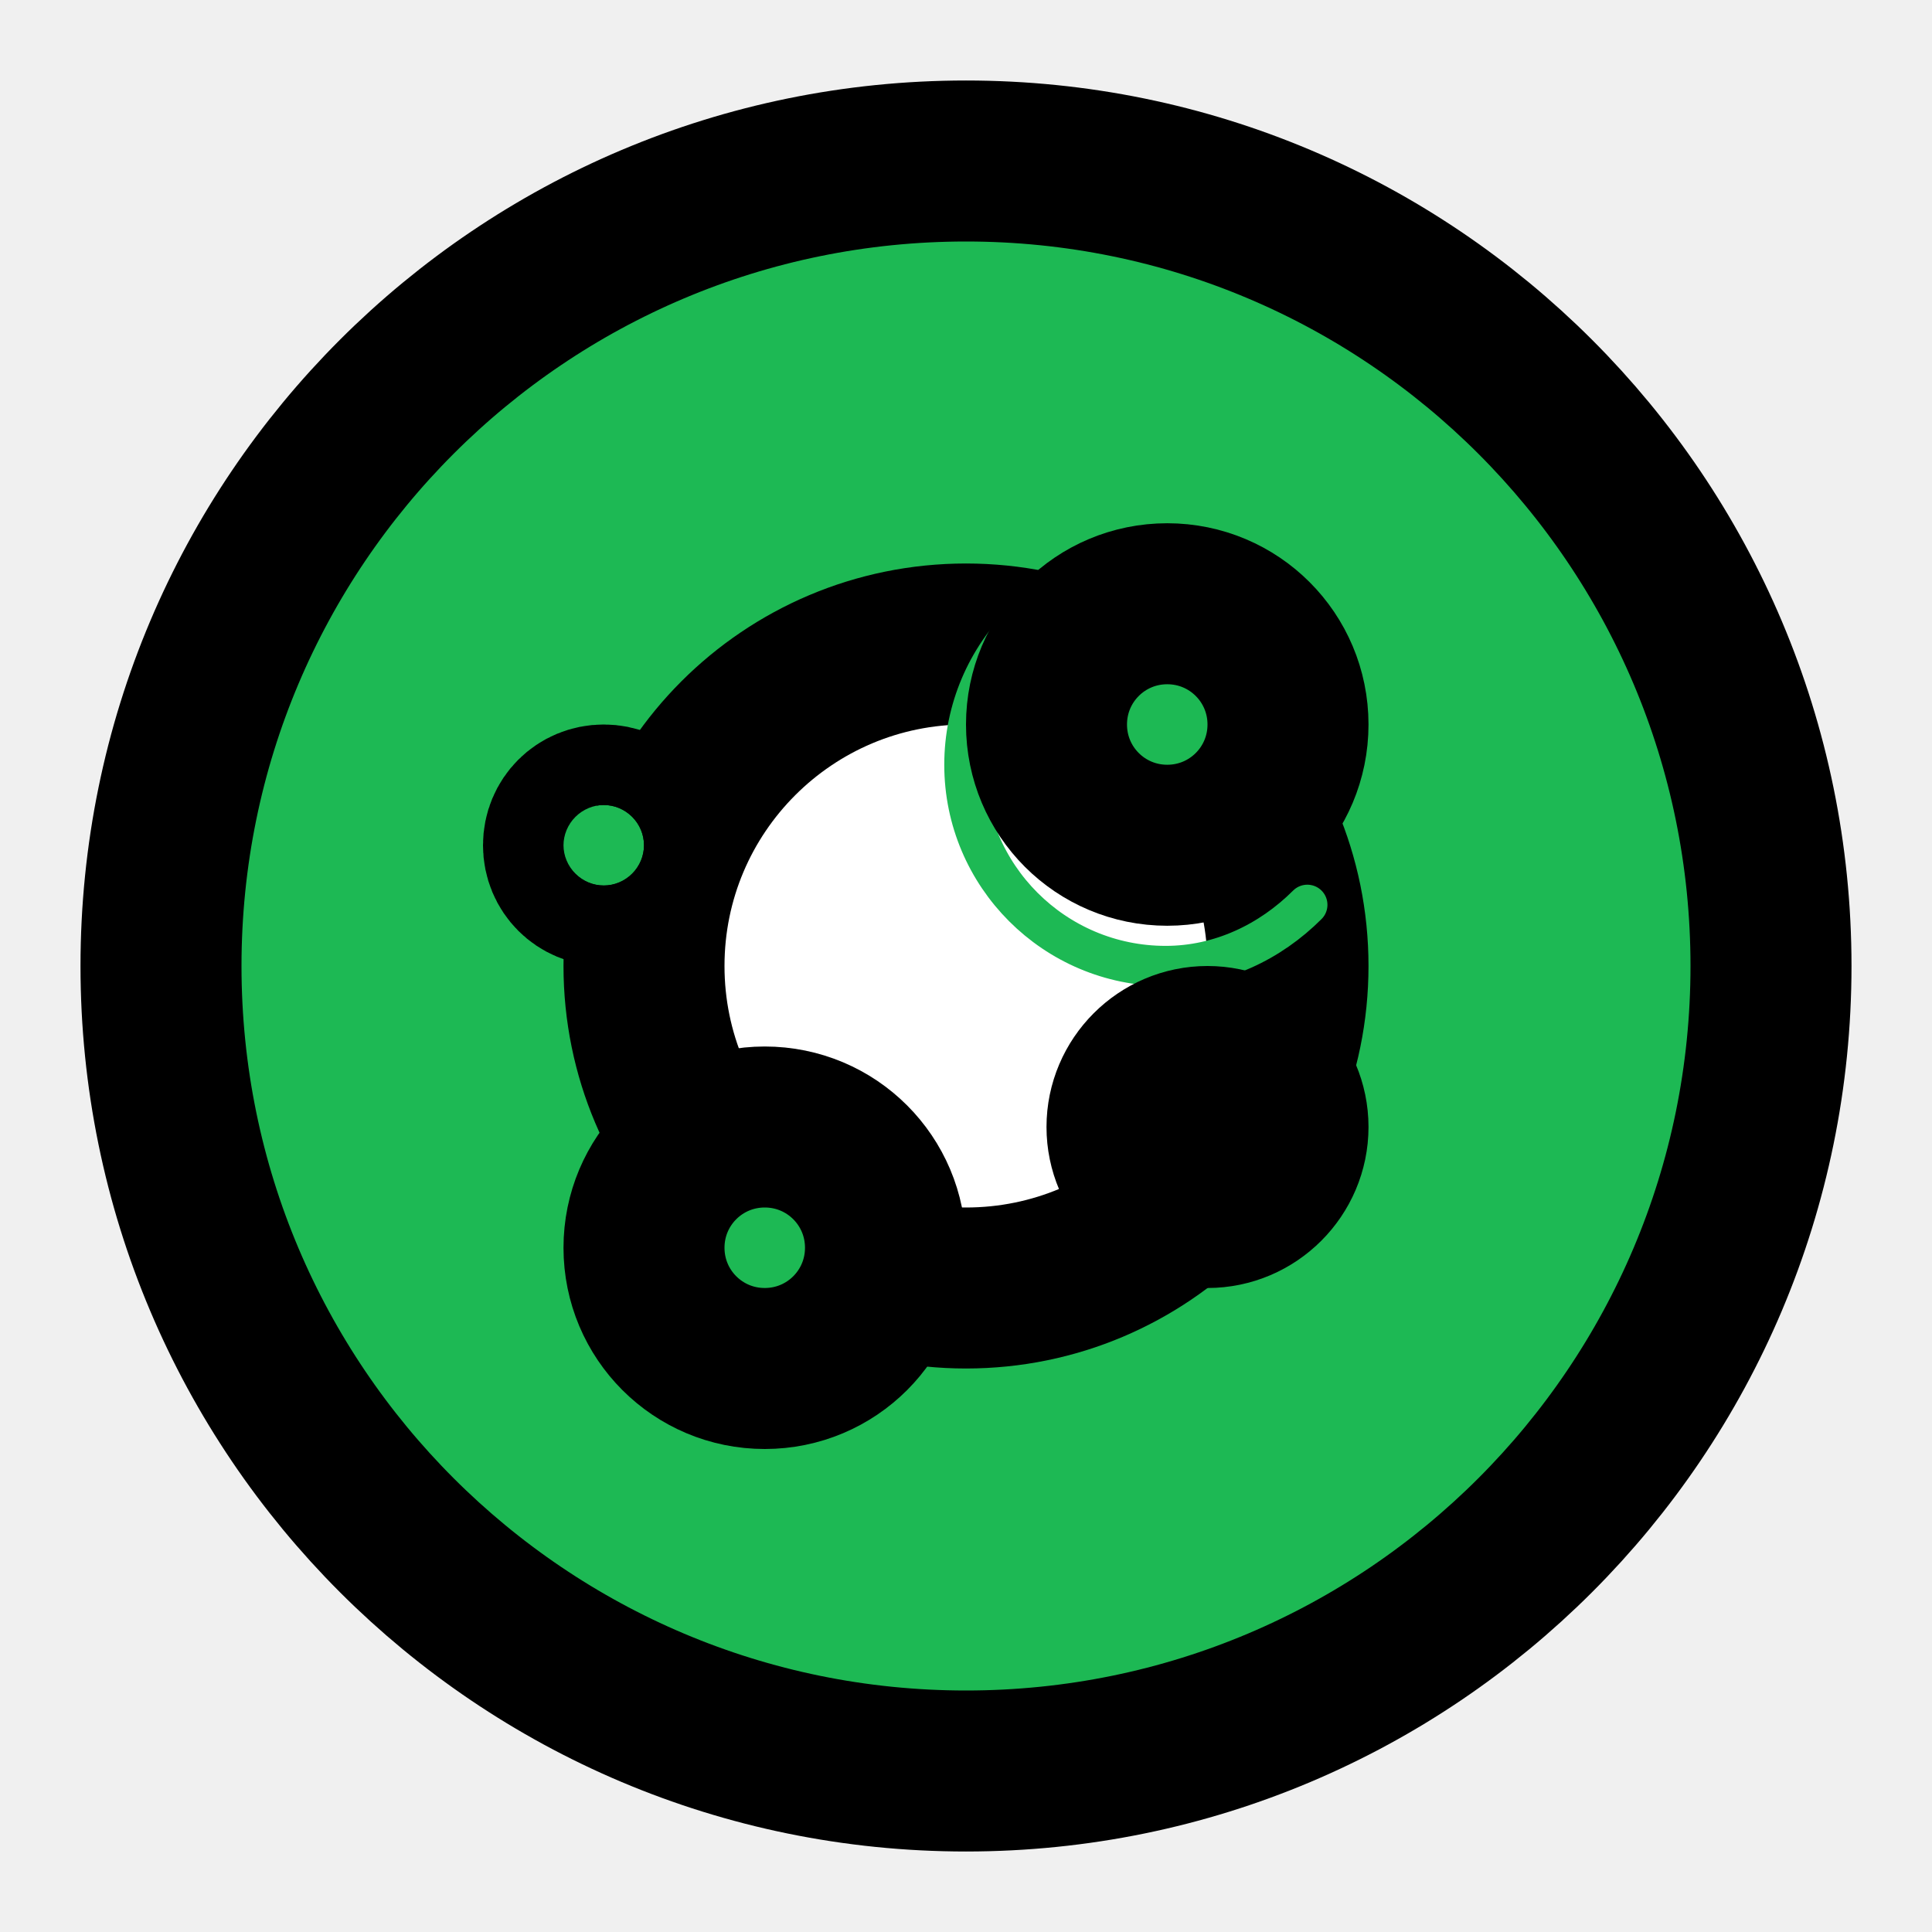
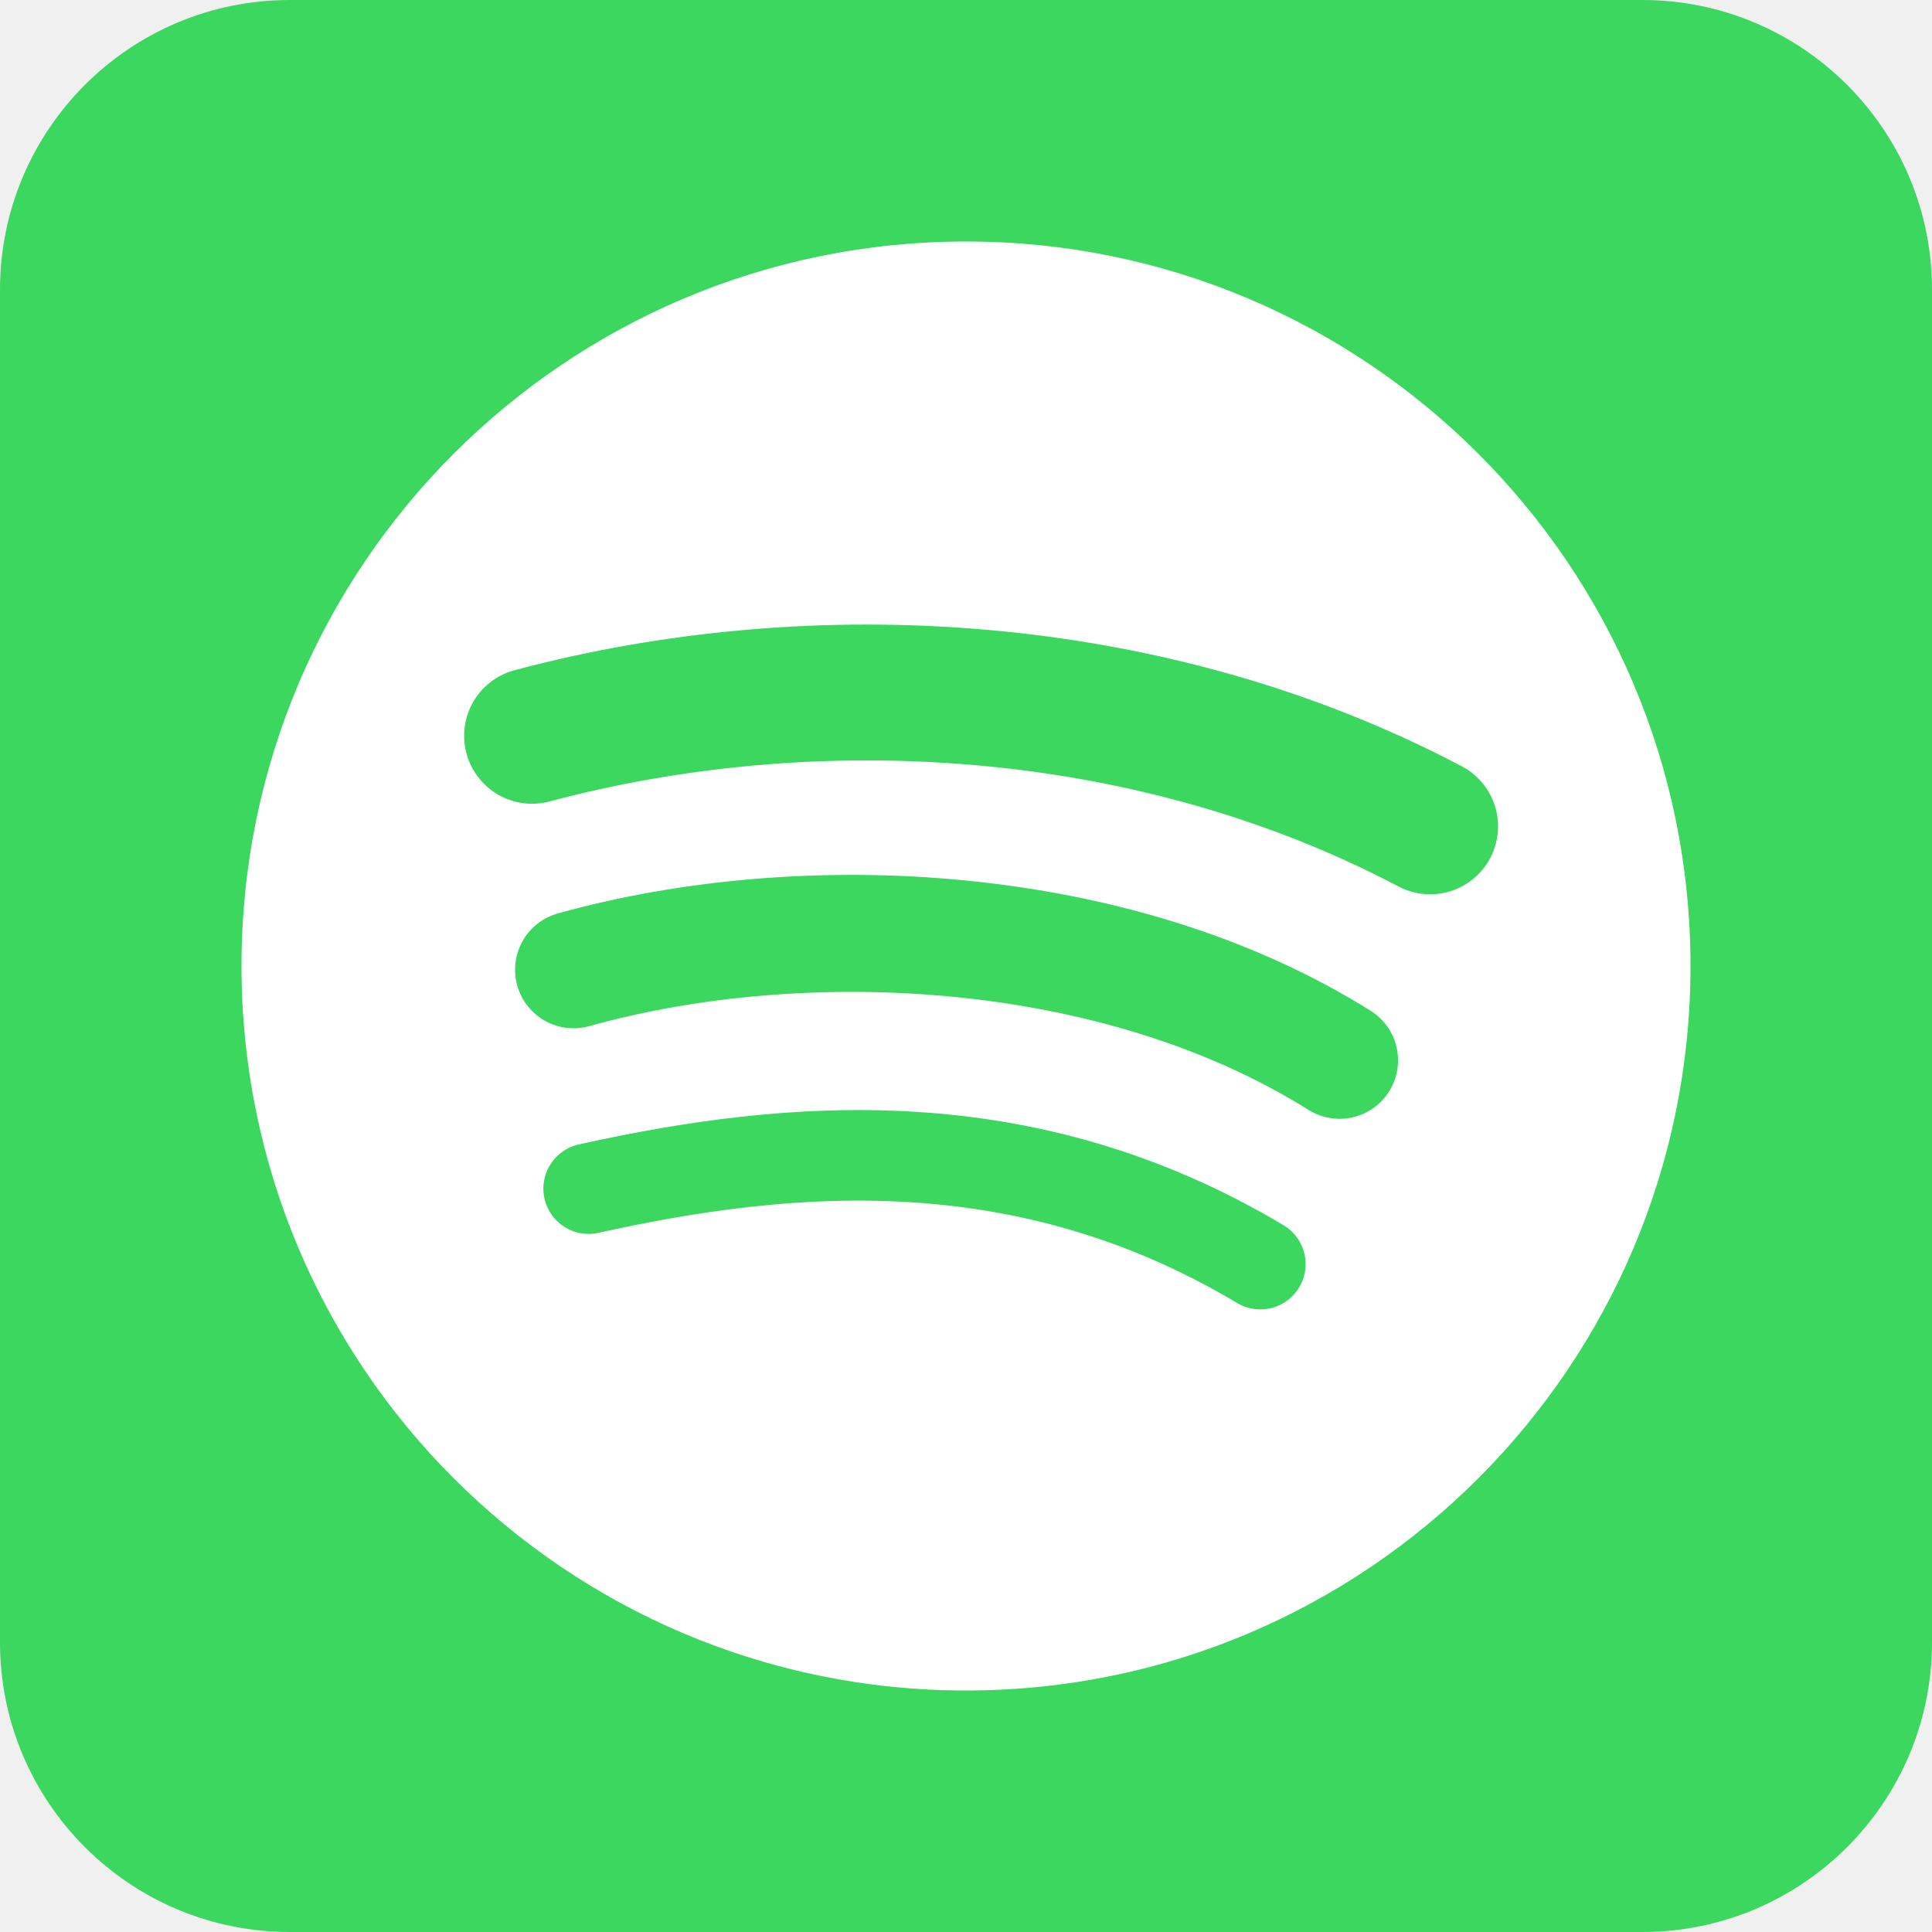
- <svg xmlns="http://www.w3.org/2000/svg" viewBox="0 0 24 24" fill="none" stroke="currentColor" stroke-width="2" stroke-linecap="round" stroke-linejoin="round">
-   <circle cx="12" cy="12" r="10" fill="#1DB954" />
-   <path d="M8 12c0-2.21 1.79-4 4-4s4 1.79 4 4-1.79 4-4 4-4-1.79-4-4z" fill="white" />
-   <path d="M16.24 7.76c-.46-.46-1.08-.76-1.76-.76-1.38 0-2.5 1.12-2.5 2.5s1.12 2.5 2.5 2.5c.68 0 1.3-.3 1.76-.76" stroke="#1DB954" stroke-width="0.5" fill="none" />
-   <path d="M14.5 10.5c-.83 0-1.5-.67-1.5-1.5s.67-1.5 1.5-1.5 1.5.67 1.5 1.5-.67 1.5-1.5 1.5z" fill="#1DB954" />
-   <path d="M9.5 14c.83 0 1.5.67 1.5 1.5s-.67 1.5-1.5 1.5-1.5-.67-1.5-1.5.67-1.5 1.5-1.5z" fill="#1DB954" />
-   <path d="M15 13c.55 0 1 .45 1 1s-.45 1-1 1-1-.45-1-1 .45-1 1-1z" fill="#1DB954" />
-   <path d="M7.5 10c.28 0 .5.22.5.5s-.22.5-.5.5-.5-.22-.5-.5.22-.5.5-.5z" fill="#1DB954" />
+ <svg xmlns="http://www.w3.org/2000/svg" aria-label="Spotify" role="img" viewBox="0 0 512 512">
+   <rect width="512" height="512" rx="15%" fill="#3bd75f" />
+   <circle cx="256" cy="256" fill="#ffffff" r="192" />
+   <g fill="none" stroke="#3bd75f" stroke-linecap="round">
+     <path d="m141 195c75-20 164-15 238 24" stroke-width="36" />
+     <path d="m152 257c61-17 144-13 203 24" stroke-width="31" />
+     <path d="m156 315c54-12 116-17 178 20" stroke-width="24" />
+   </g>
</svg>
